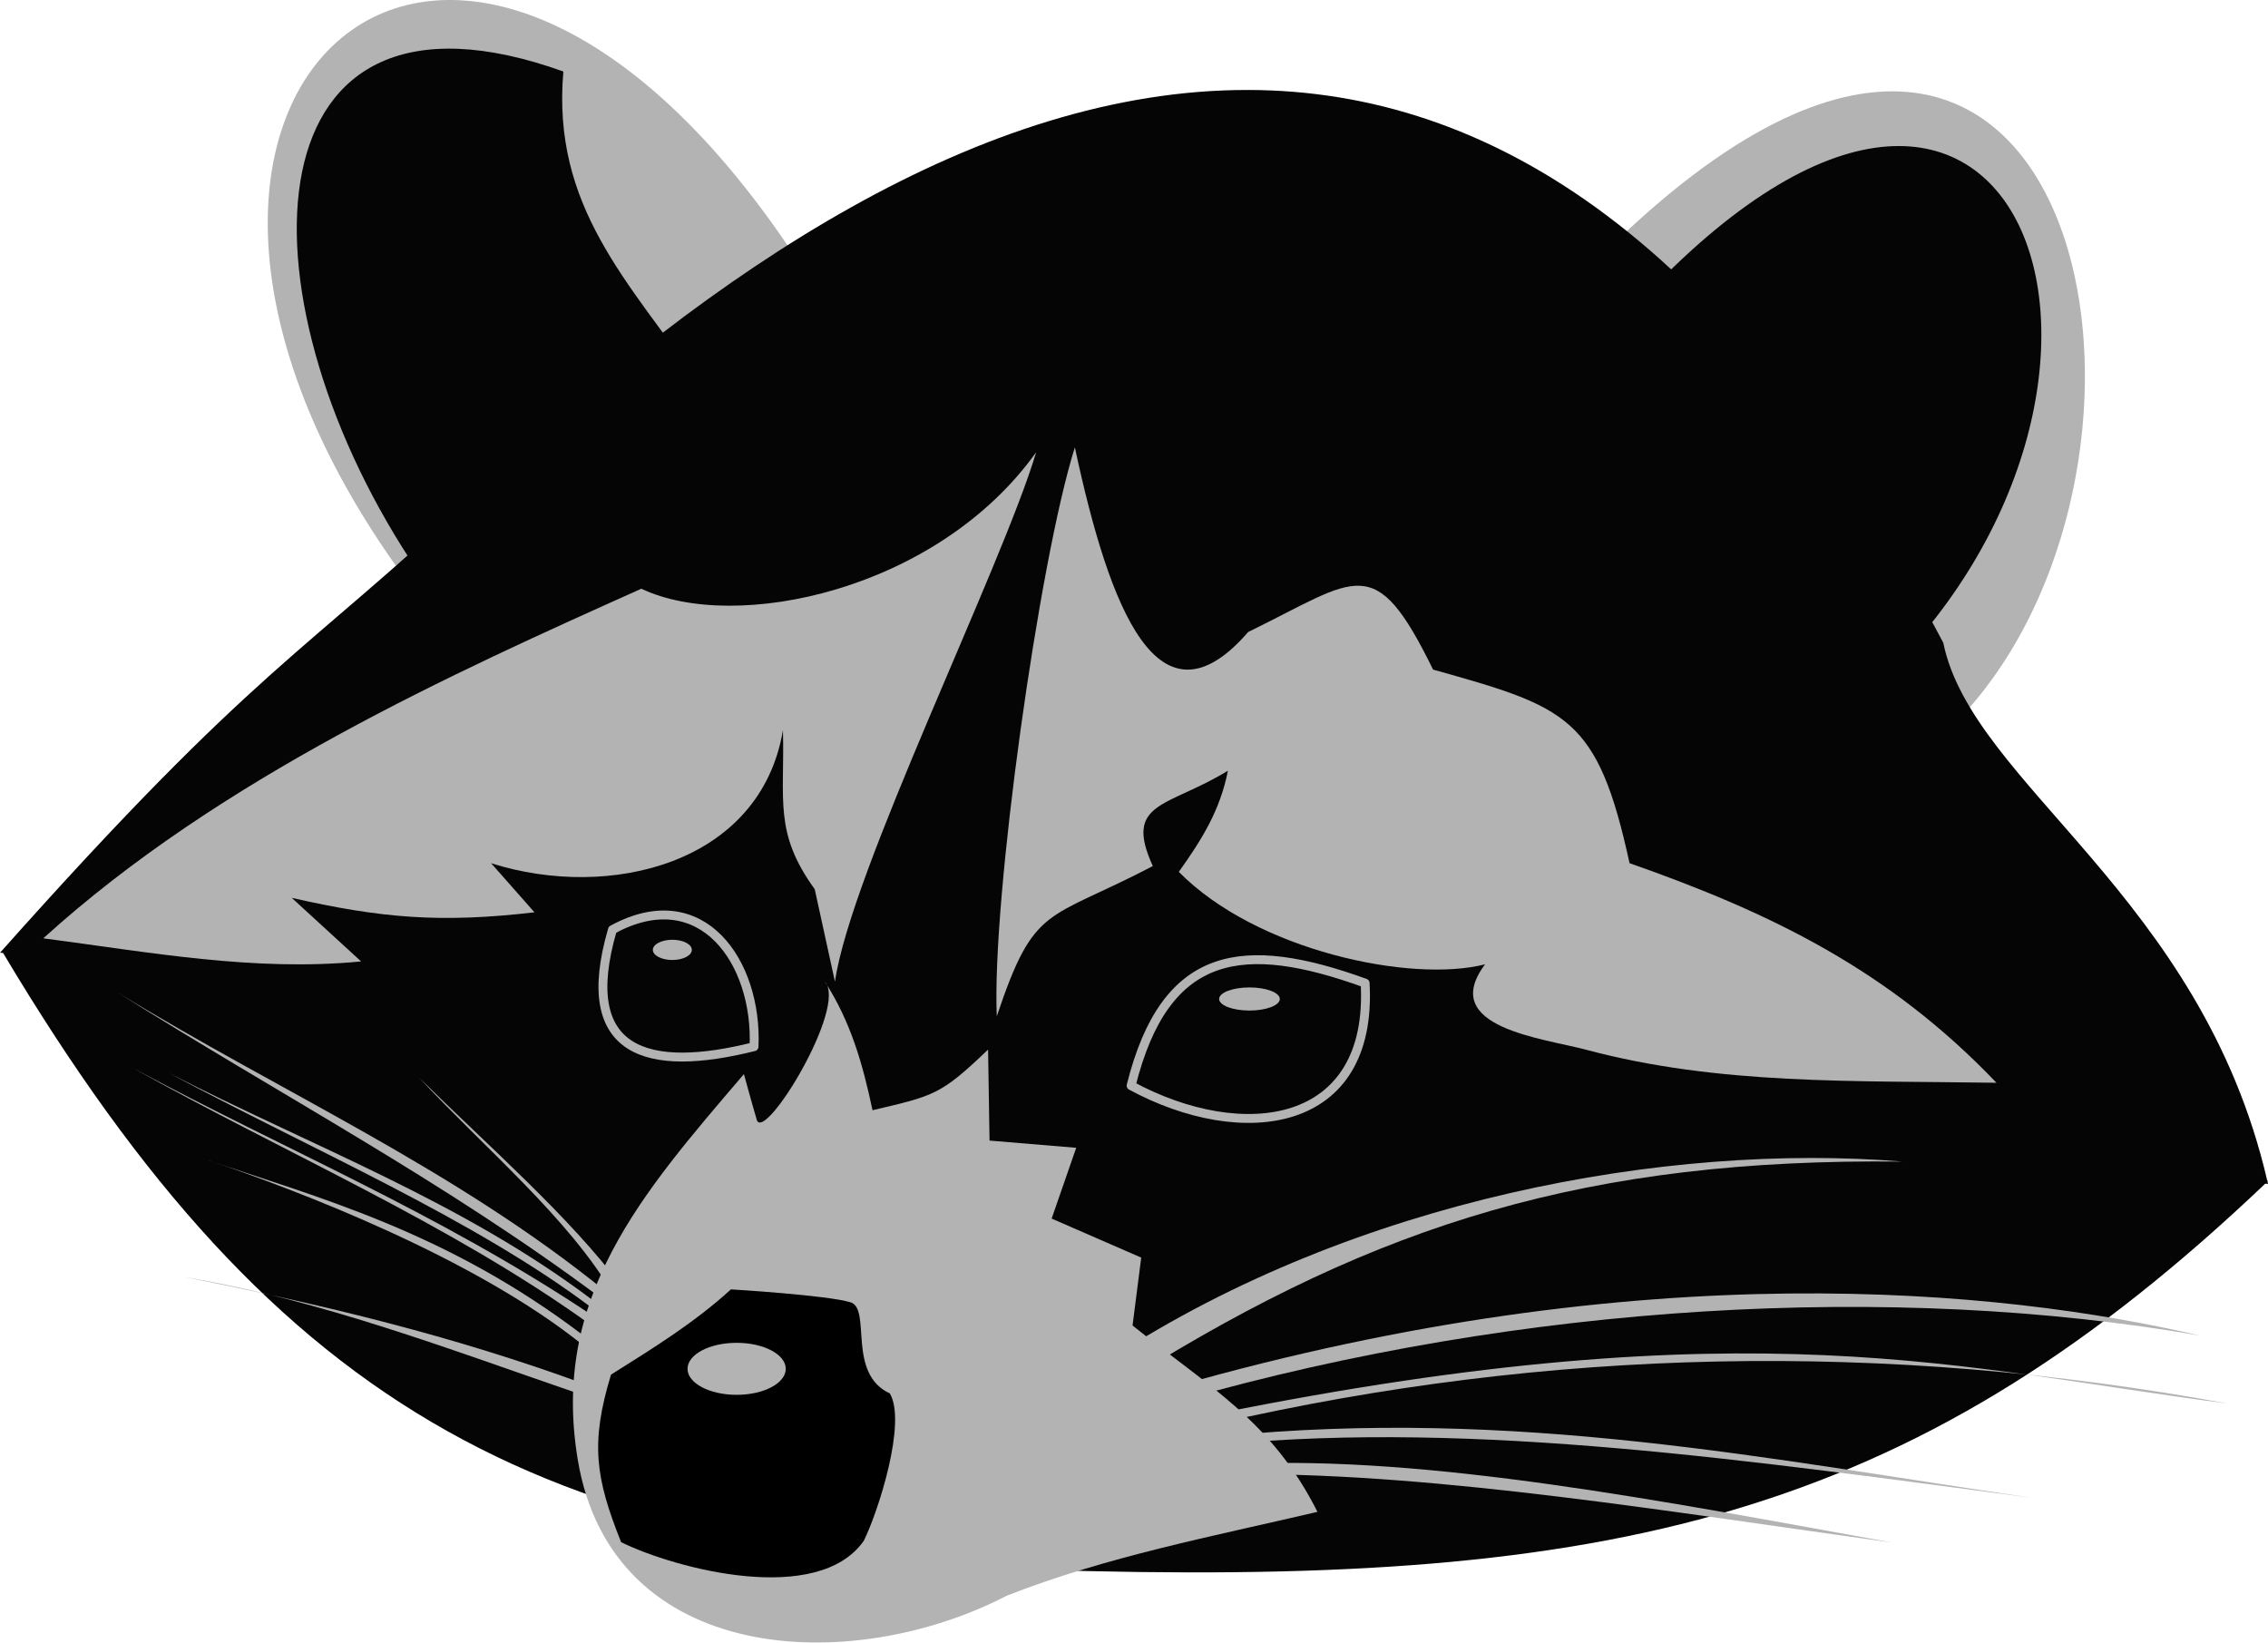
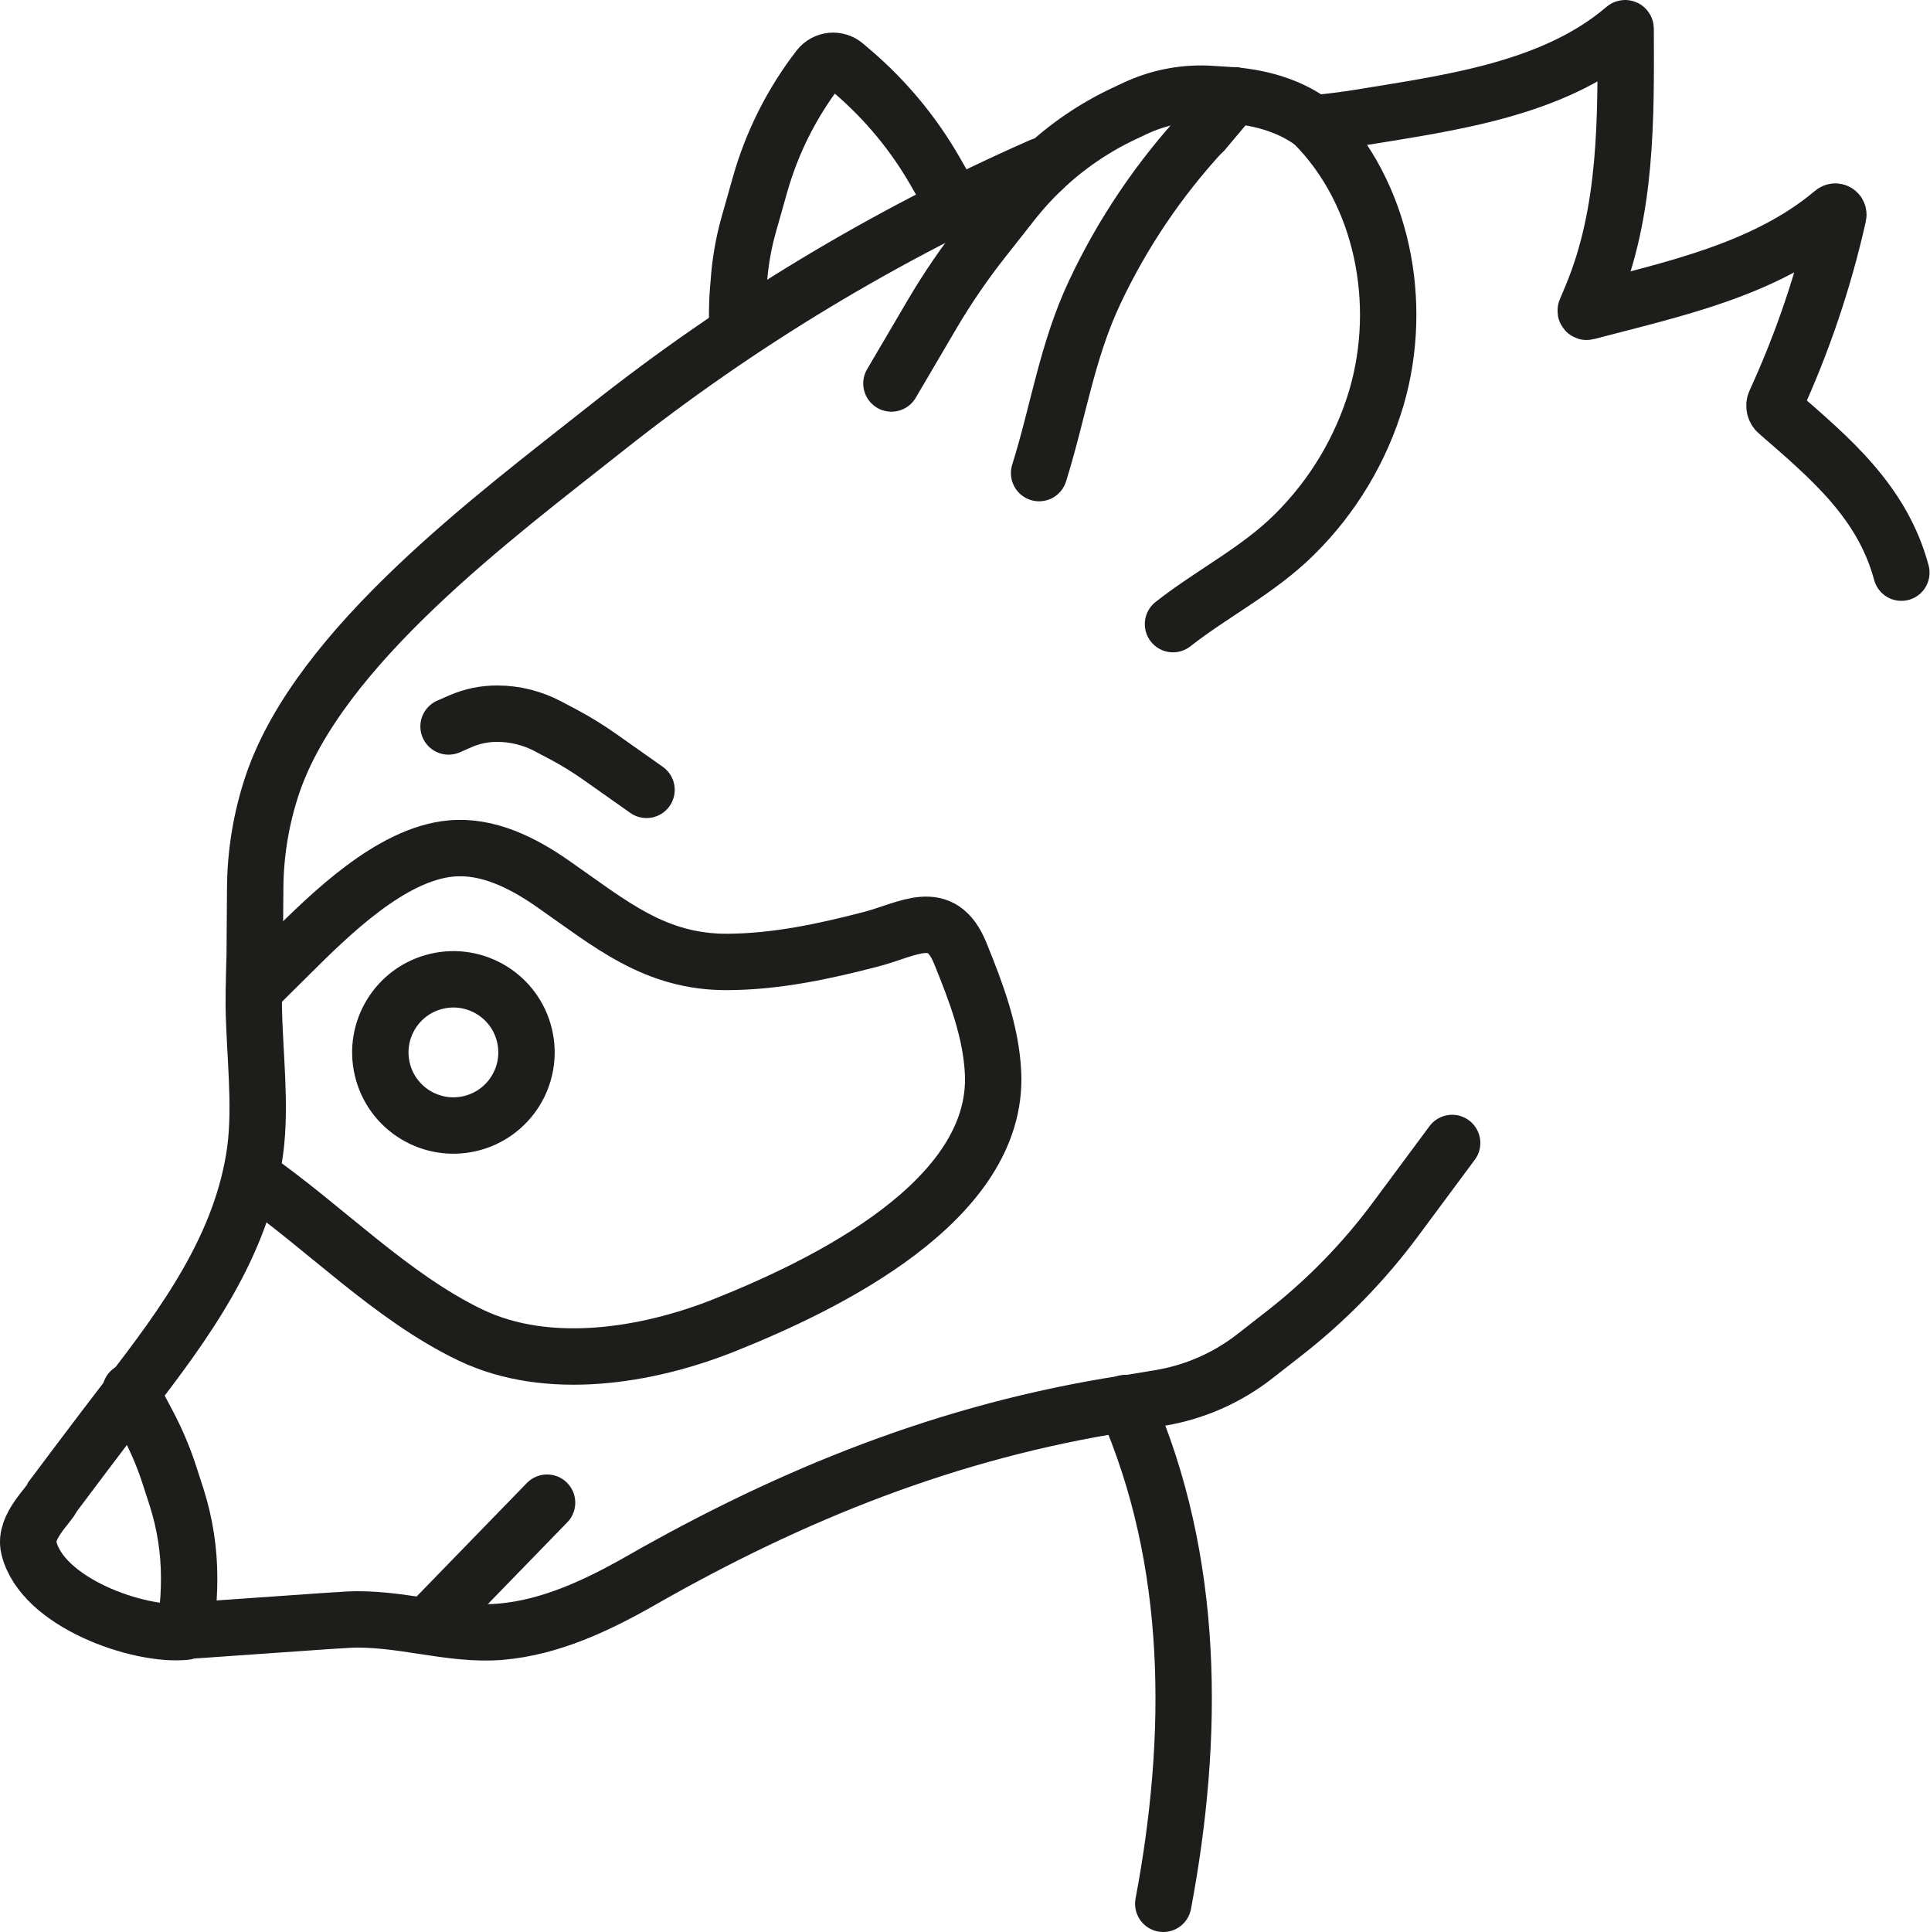
- <svg xmlns="http://www.w3.org/2000/svg" version="1.1" viewBox="0 0 1104.7 800">
-   <g transform="translate(-572.16 320.7)">
-     <path d="m764.93-45.222c-168.76-238.51 40.081-414.93 211.1-123.84" fill="#b3b3b3" />
-     <path d="m1347.6-191.58c245.5-249.62 309.53 121.04 160.43 237.84" fill="#b3b3b3" />
-     <path d="m771.97-48.037c-85.806-131.5-79.504-293.07 74.588-237.84-5.667 65.773 31.341 101.9 67.551 153.4" fill="#050505" />
-     <path d="m1374.3-177.51c184.17-193.19 266.51 47.306 108.36 192.8" fill="#050505" />
-     <path d="m1180-276.88c-129.64-0.215-260.36 87.243-375.15 195.48-85.116 80.261-106.74 83.29-232.67 224.73l1.478 0.123c134.55 225.61 266.13 295.06 529.07 301.08 262.94 6.02 405.5-29.602 572.78-188.71l1.355 0.123c-0.089-0.39-0.158-0.781-0.246-1.17 0-2e-3 0.246-0.246 0.246-0.246l-0.37-0.185c-32.245-138.92-143.77-193.1-157.8-261.98-103.5-196.16-220.67-269.05-338.7-269.25z" fill="#050505" />
-     <path d="m953.51 34.995c-10.978 65.089-84.553 83.059-142.14 64.736l21.11 23.924c-46.174 5.359-74.787 2.77-118.21-7.037l33.776 30.961c-52.166 5.084-103.25-4.534-154.8-11.259 86.101-78.143 199.79-129.25 291.31-170.28 45.631 21.762 144.14 0.968 192.31-66.49-16.894 56.389-90.411 204.64-98.017 257.88l-9.851-45.034c-20.032-27.651-14.586-43.405-15.48-77.402z" fill="#b3b3b3" />
-     <path d="m1095.7-102.79c-17.421 55.22-40.509 220.01-38.027 277.1 18.448-55.094 24.209-46.054 75.995-73.18-14.385-31.598 7.228-28.445 36.59-46.441-3.821 19.383-12.778 33.65-23.924 49.256 37.778 38.392 113.2 54.257 149.18 45.034-23.141 30.851 28.473 36.006 49.404 41.663 64.562 17.218 129.76 14.944 199.69 16.036-52.126-54.594-109.07-82.527-178.73-106.96-15.548-71.34-30.107-75.925-95.697-94.29-28.606-58.311-36.523-44.445-90.068-18.295-43.589 50.325-67.427-10.728-84.409-89.932z" fill="#b3b3b3" />
-     <path d="m934.51 202.46c-49.927 58.393-94.149 108.6-80.92 187.88 16.692 100.03 132.77 105.62 208.99 66.144 48.68-19.087 100.53-28.917 151.29-40.812-22.216-44.138-51.995-60.244-90.068-90.772l4.222-33.072-43.627-18.999 11.962-34.479-42.219-3.518-0.704-44.33c-23.399 22.46-26.523 22.466-56.293 29.554-4.783-22.717-10.702-43.298-23.221-62.625 11.169 12.149-28.869 77.691-33.072 67.551-2.111-7.037-6.333-22.517-6.333-22.517z" fill="#b3b3b3" />
-     <path d="m928.18 307.31c-17.826 16.267-38.078 28.753-58.403 41.516-10.117 33.291-7.643 50.204 4.926 81.624 27.061 13.213 95.897 31.134 118.21-0.704 7.152-14.54 20.97-57.707 12.666-71.773-20.977-9.634-8.942-40.866-18.999-44.33-11.258-3.518-58.403-6.333-58.403-6.333z" />
-     <path d="m1123.1 208.09c16.71-66.963 54.928-71.29 113.99-49.96 4.015 71.352-59.784 79.261-113.99 49.96z" fill="none" stroke="#b3b3b3" stroke-linejoin="round" stroke-width="4.335" />
-     <path d="m870.48 132.1c-17.766 60.869 17.65 69.823 68.958 56.996 1.825-40.941-25.344-80.786-68.958-56.996z" fill="none" stroke="#b3b3b3" stroke-linejoin="round" stroke-width="4.335" />
-     <path transform="matrix(1.9702 0 0 1.9702 -555.13 -465.03)" d="m743.21 308.08c0 1.381-2.159 2.5-4.821 2.5s-4.821-1.119-4.821-2.5 2.159-2.5 4.821-2.5 4.821 1.119 4.821 2.5z" color="#000000" fill="#b3b3b3" />
-     <path transform="matrix(1.9702 0 0 1.9702 -555.13 -465.03)" d="m888.57 320.22c0 1.578-3.358 2.857-7.5 2.857s-7.5-1.279-7.5-2.857 3.358-2.857 7.5-2.857 7.5 1.279 7.5 2.857z" color="#000000" fill="#b3b3b3" />
-     <path transform="matrix(1.9702 0 0 1.9702 -555.13 -465.03)" d="m766.43 411.65c0 3.55-5.436 6.429-12.143 6.429-6.706 0-12.143-2.878-12.143-6.429s5.436-6.429 12.143-6.429c6.706 0 12.143 2.878 12.143 6.429z" color="#000000" fill="#b3b3b3" />
-     <path d="m1113.7 340.59c118.48-77.039 270.43-104.92 385.11-95.532-152.9-1.677-255.13 30.151-374.91 104.99" fill="#b3b3b3" />
-     <path d="m1145 354.52c227.51-64.916 401.6-47.375 498.76-24.692-149.19-25.999-329.77-15.843-496 31.423" fill="#b3b3b3" />
-     <path d="m1164.4 367.95c263.05-52.955 363.6-21.592 492.73-5.054-166.85-30.707-331.02-27.136-492.56 9.851" fill="#b3b3b3" />
-     <path d="m1166.9 378.9c143.66-14.325 267.32 11.35 394.57 29.854-134.48-17.593-269.86-37.79-394.07-25.873" fill="#b3b3b3" />
-     <path d="m1175.9 392.33c92.634-4.135 206.04 18.041 317.94 38.312-108.17-14.934-219.37-33.509-314.96-33.337" fill="#b3b3b3" />
-     <path d="m874.86 305.76c-25.246-33.834-64.182-67.668-98.517-101.5 32.665 34.944 72.861 68.468 94.536 105.48" fill="#b3b3b3" />
-     <path d="m867.67 308.72c-74.444-60.554-158.79-97.339-238.19-146.01 78.459 49.603 158.81 91.649 235.37 148.82" fill="#b3b3b3" />
-     <path d="m861.33 312.94c-63.798-48.368-137.58-75.35-207.23-111.18 70.211 37.593 148.89 71.233 206.52 114.7" fill="#b3b3b3" />
-     <path d="m859.57 319.27c-74.118-49.311-148.24-79.754-222.36-119.62 73.889 41.392 153.39 75.304 221.65 124.2" fill="#b3b3b3" />
-     <path d="m856.41 329.83c-67.037-51.062-130.01-67.301-184.01-85.846 45.022 15.179 130.63 47.839 183.65 90.42" fill="#b3b3b3" />
-     <path d="m857.81 353.75c-65.134-23.904-128.16-38.993-195.62-52.422 66.788 11.194 129.71 35.514 193.51 57.348" fill="#b3b3b3" />
+ <svg xmlns="http://www.w3.org/2000/svg" viewBox="0 0 513.3 513.86">
+   <defs>
+     <style>.cls-1{fill:none;stroke:#1d1d1b;stroke-linecap:round;stroke-width:15px;}</style>
+   </defs>
+   <g id="Слой_2" data-name="Слой 2">
+     <g id="Слой_4_копия_" data-name="Слой 4 (копия)">
+       <path class="cls-1" d="M349.44,32.82q6.29-.57,12.51-1.58c23.93-3.92,51.35-7.46,70.3-23.71a.14.14,0,0,1,.23.11c.08,23.67.41,48.51-9,71.07l-1.61,3.84a.28.28,0,0,0,.33.38c22.67-6,47.17-11,65.52-26.46a.82.82,0,0,1,1.33.82,249.8,249.8,0,0,1-16.75,49.61,2.34,2.34,0,0,0,.59,2.78c14,12.17,27.88,23.77,32.94,42.63" />
+       <path class="cls-1" d="M386.32,304l-15.09,20.33a157.31,157.31,0,0,1-29.56,30.28l-7.84,6.12a55.94,55.94,0,0,1-25.32,11.1l-9.44,1.56" />
+       <path class="cls-1" d="M277.09,44.1a529.87,529.87,0,0,0-115.8,69.79c-29.53,23.39-76.36,58-88.81,94.76a88.48,88.48,0,0,0-4.59,27.66l-.13,17.82c-.1,2.1-.27,11.27-.25,13.37.18,12.47,2,26.24.38,38.49-3.46,25.34-18.73,46.07-33.95,65.75C26.79,381,14.06,398,14.06,398c-.88,2.3-7.73,8-6.39,13.63C11.16,426.31,37,435.24,49.26,434" />
+       <path class="cls-1" d="M299.06,373.34c-46.5,7.25-88.15,23.94-128.78,47.17C158.87,427,146.42,432.88,133.15,434s-26.79-3.92-40.54-3.21c-1.84.1-3.75.22-5.78.36l-34.46,2.41c-1,.07-2.09.12-3.13.17" />
+       <line class="cls-1" x1="145.54" y1="399.67" x2="114.91" y2="431.19" />
+       <path class="cls-1" d="M309.47,506.36c8.36-44.39,8.53-91.19-10-133.2" />
+       <line class="cls-1" x1="299.07" y1="373.4" x2="299.07" y2="373.4" />
+       <path class="cls-1" d="M196.11,86.16V83.5c0-2.77.15-5.54.42-8.29a75.31,75.31,0,0,1,2.66-15.48l3-10.6A91.74,91.74,0,0,1,217.88,18h0a4.81,4.81,0,0,1,6.9-.67l2.15,1.84a101,101,0,0,1,21.88,26.44l5.29,9.24" />
+       <path class="cls-1" d="M119.33,193.22l3.2-1.4a24.21,24.21,0,0,1,9.74-2,28.88,28.88,0,0,1,13.53,3.37l4,2.11a91.69,91.69,0,0,1,10,6.17L172,210.08" />
+       <path class="cls-1" d="M34.69,370l4.67,8.81a84.86,84.86,0,0,1,5.84,13.92L47,398.28a70.58,70.58,0,0,1,3.32,21.39v.23a82.22,82.22,0,0,1-.58,9.8l-.47,4" />
+       <line class="cls-1" x1="49.24" y1="433.73" x2="49.23" y2="433.74" />
+       <circle class="cls-1" cx="120.63" cy="279.91" r="19.44" transform="translate(-61.08 35.2) rotate(-13.28)" />
+       <path class="cls-1" d="M67,312.93c19.2,13.34,37,32,58.14,42.14,20.63,9.92,47.09,5.57,67.5-2.57,26.68-10.64,73.12-33,71.55-67.1-.51-11.06-4.56-21.61-8.73-31.87-5.07-12.5-13.65-6.33-23.89-3.68-12.41,3.23-25,5.91-37.9,6C174.17,256,162.3,245.62,147,235c-8-5.58-17.36-10.25-27.07-9.32C104,227.16,87.78,243.2,77,253.91l-9.37,9.3" />
+       <path class="cls-1" d="M277.46,44.94A82.15,82.15,0,0,1,299,30.23l3.08-1.45A41.22,41.22,0,0,1,322.28,25l4.35.28,1.62.14" />
+       <path class="cls-1" d="M328.25,25.38c7.89.73,15.32,3,21.19,7.44" />
+       <path class="cls-1" d="M237.15,102l10.79-18.36a176.05,176.05,0,0,1,13.69-20l7.81-9.92a83.41,83.41,0,0,1,8-8.77" />
+       <path class="cls-1" d="M312.06,166c10.47-8.24,22.65-14.26,32.27-23.81a85.37,85.37,0,0,0,21.88-36.5c7.3-25.09,1.69-54.32-16.75-72.83" />
+       <line class="cls-1" x1="320.19" y1="34.96" x2="328.25" y2="25.38" />
+       <path class="cls-1" d="M276.44,125.83c5.13-16.33,7.41-32.51,14.87-48.26A168.87,168.87,0,0,1,320.13,34.9" />
+       <line class="cls-1" x1="328.25" y1="25.38" x2="328.27" y2="25.35" />
+     </g>
  </g>
</svg>
